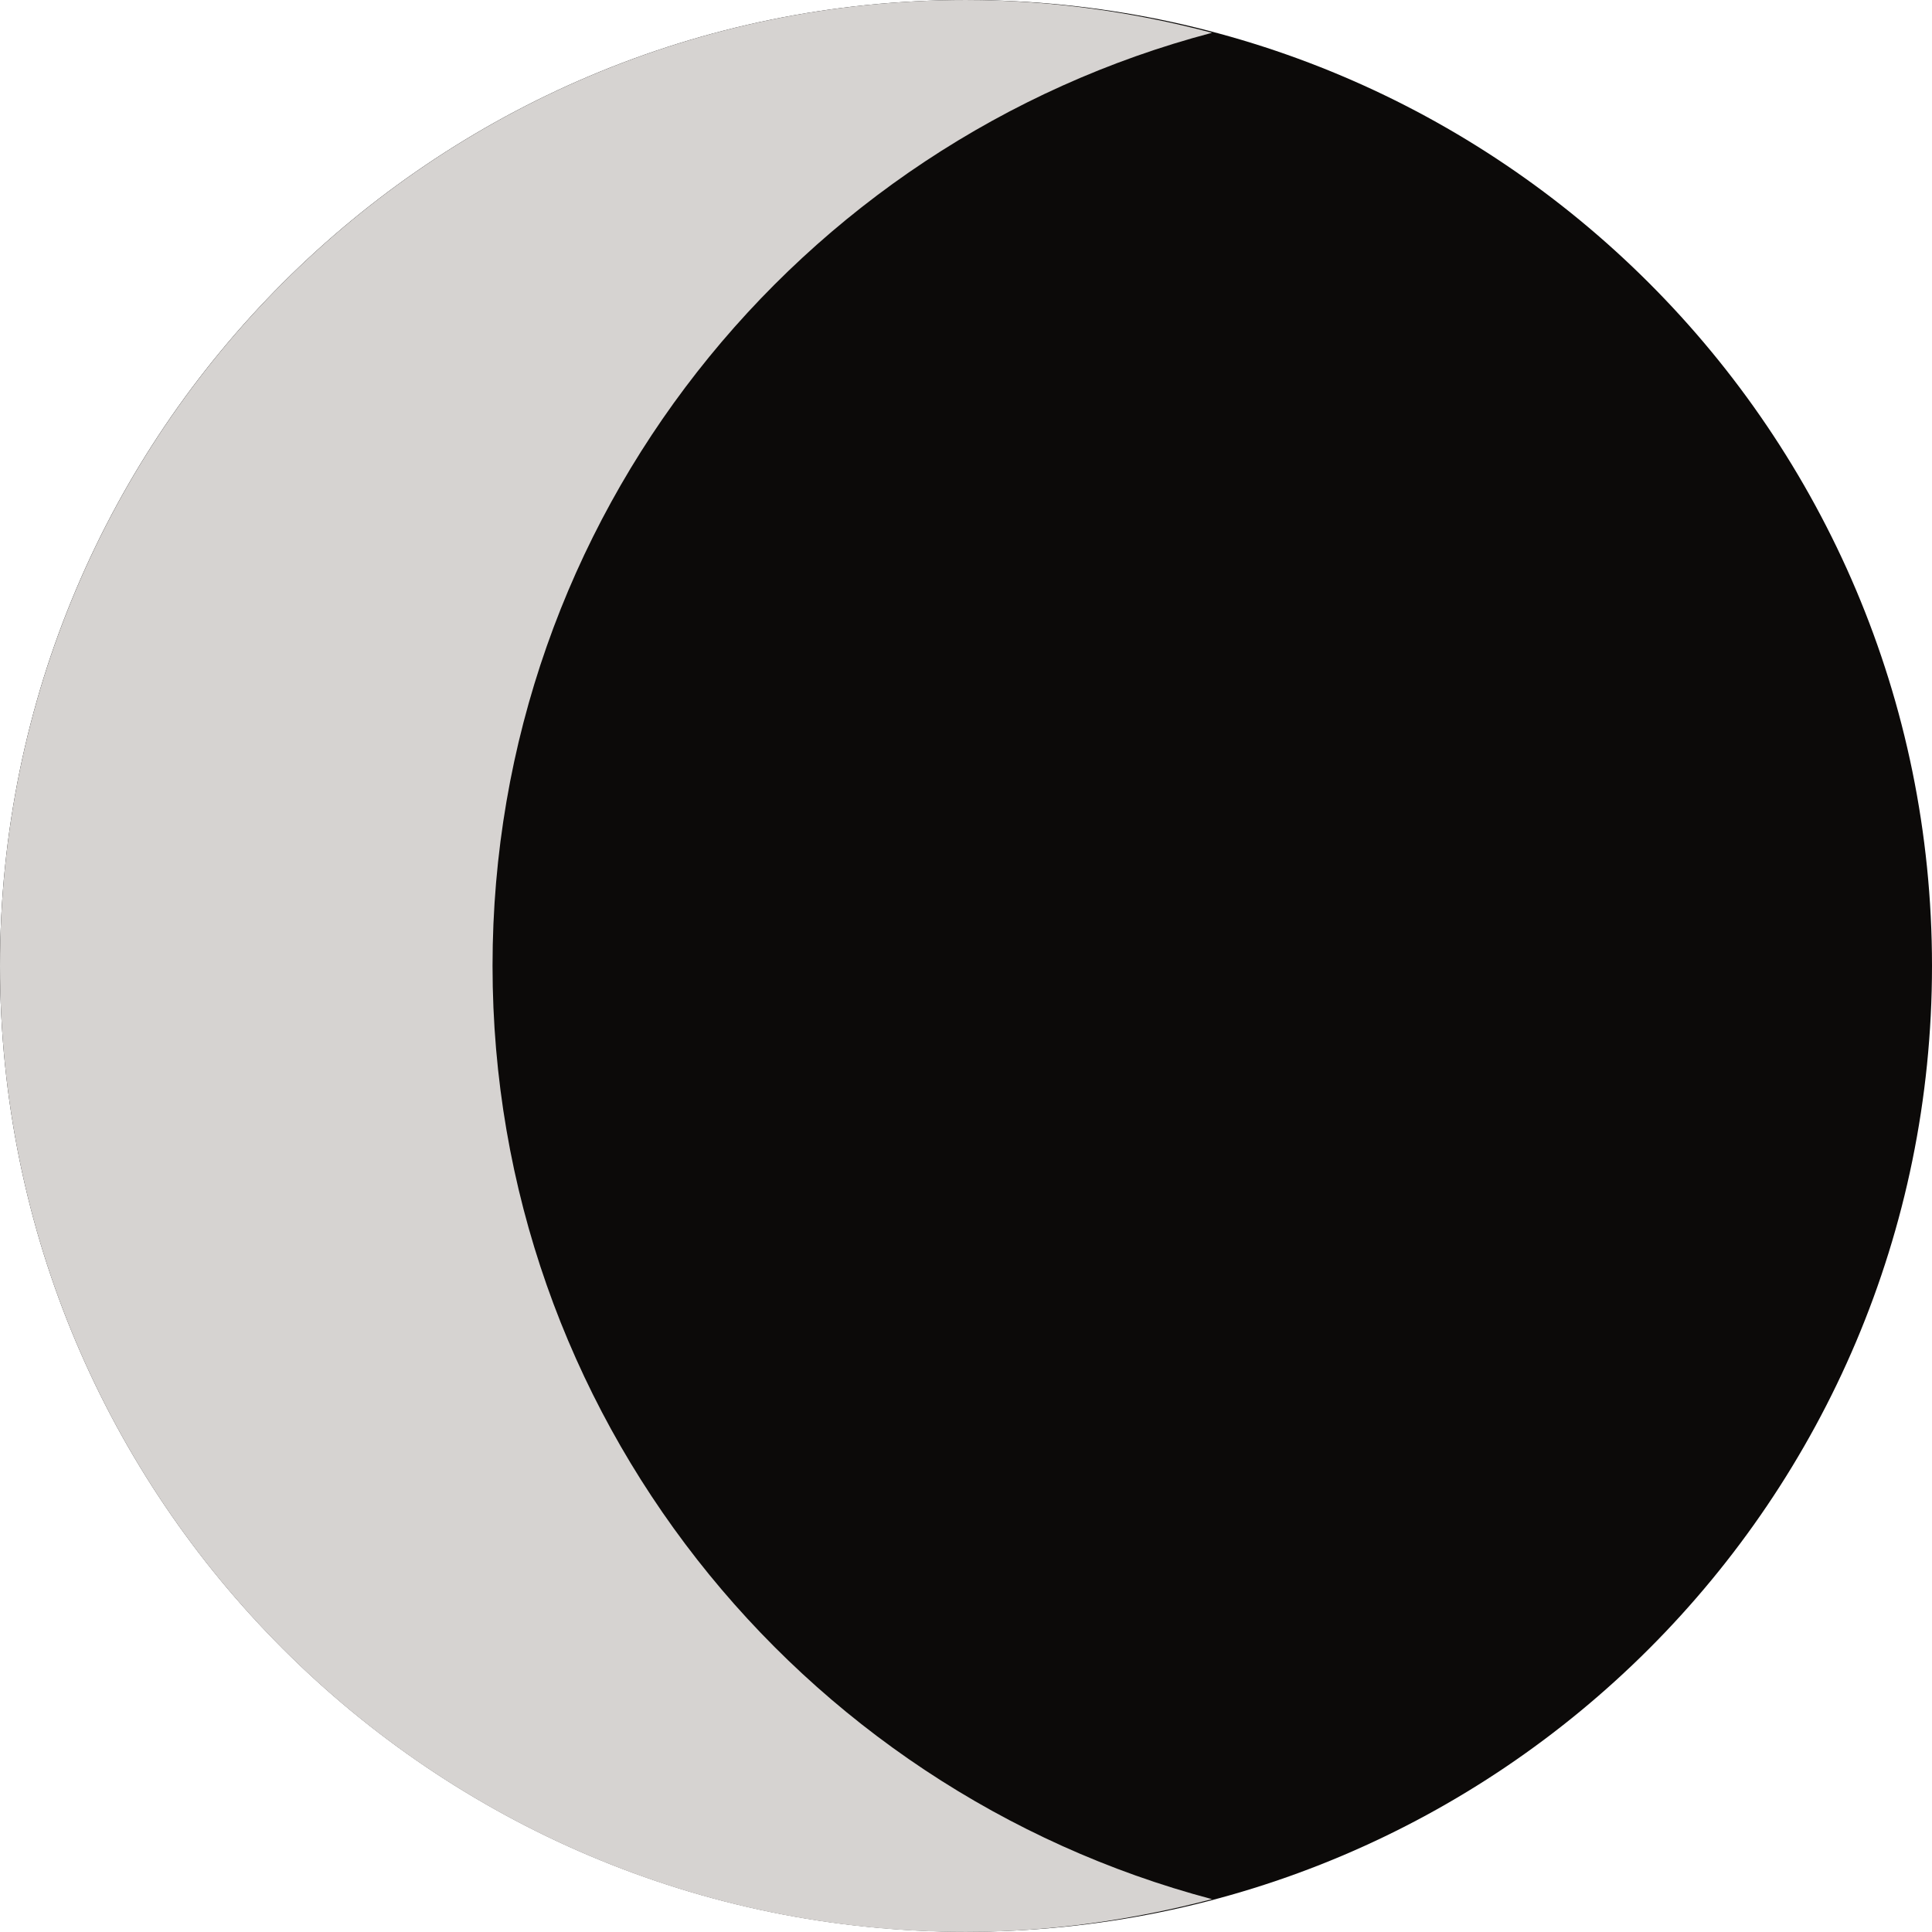
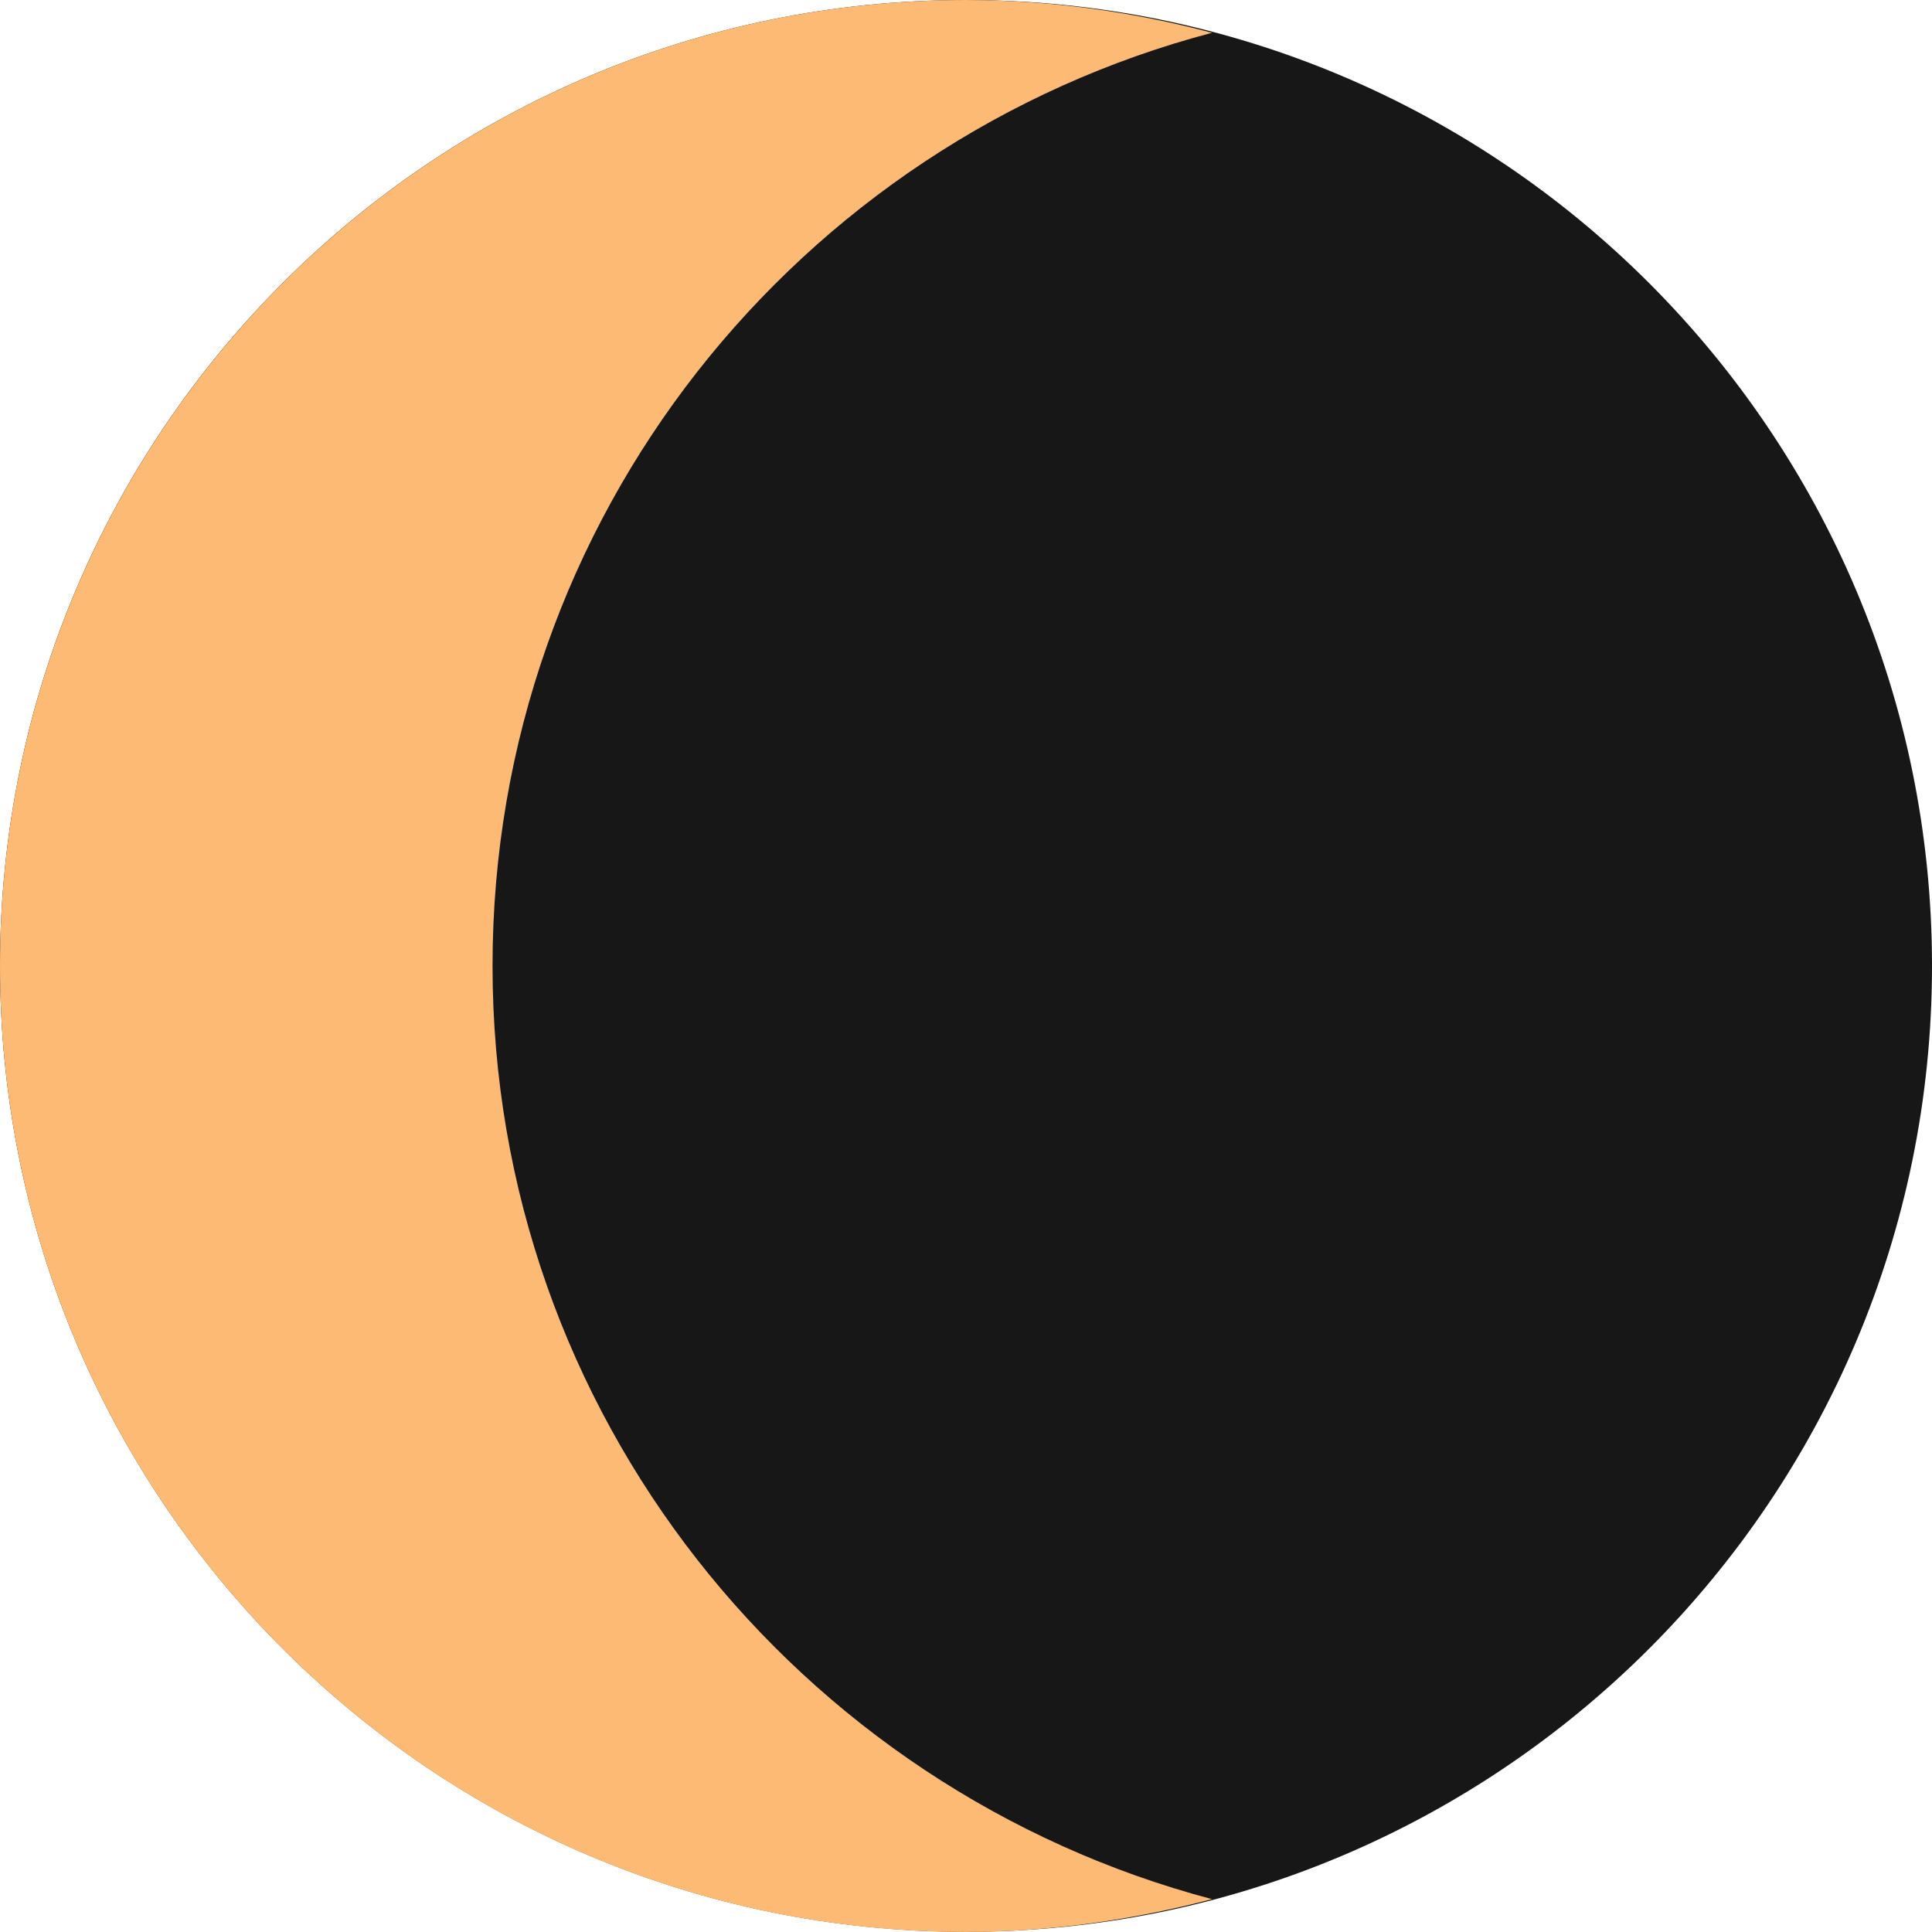
<svg xmlns="http://www.w3.org/2000/svg" width="32" height="32" version="1.1" viewBox="0 0 8.467 8.467" id="svg1">
  <defs id="defs1" />
-   <path style="fill:#0c0a09;fill-opacity:1;stroke:none;stroke-width:0.748" d="m 8.467,4.233 c 0,2.337 -1.896,4.233 -4.234,4.233 -2.337,0 -4.233,-1.895 -4.233,-4.233 0,-2.339 1.895,-4.233 4.233,-4.233 2.337,0 4.234,1.895 4.234,4.233 z" id="path62-5" transform="translate(2.36e-6)" />
-   <path d="m 348.62,200.96 c 0,-2.627 -1.791,-4.829 -4.216,-5.467 0.461,-0.122 0.943,-0.192 1.443,-0.192 3.125,0 5.659,2.533 5.659,5.66 0,3.125 -2.534,5.66 -5.659,5.66 -0.5,0 -0.981,-0.071 -1.443,-0.192 2.426,-0.642 4.216,-2.844 4.216,-5.469 z" fill="#db924b" id="path1" style="fill:#d6d3d1;fill-opacity:1" transform="matrix(-0.74794,0,0,0.74794,262.9054,-146.0734)" />
+   <path style="fill:#171717;fill-opacity:1;stroke:none;stroke-width:0.748" d="m 8.467,4.233 c 0,2.337 -1.896,4.233 -4.234,4.233 -2.337,0 -4.233,-1.895 -4.233,-4.233 0,-2.339 1.895,-4.233 4.233,-4.233 2.337,0 4.234,1.895 4.234,4.233 z" id="path62-5" transform="translate(2.36e-6)" />
+   <path d="m 348.62,200.96 c 0,-2.627 -1.791,-4.829 -4.216,-5.467 0.461,-0.122 0.943,-0.192 1.443,-0.192 3.125,0 5.659,2.533 5.659,5.66 0,3.125 -2.534,5.66 -5.659,5.66 -0.5,0 -0.981,-0.071 -1.443,-0.192 2.426,-0.642 4.216,-2.844 4.216,-5.469 z" fill="#db924b" id="path1" style="fill:#fdba74;fill-opacity:1" transform="matrix(-0.74794,0,0,0.74794,262.9054,-146.0734)" />
</svg>
